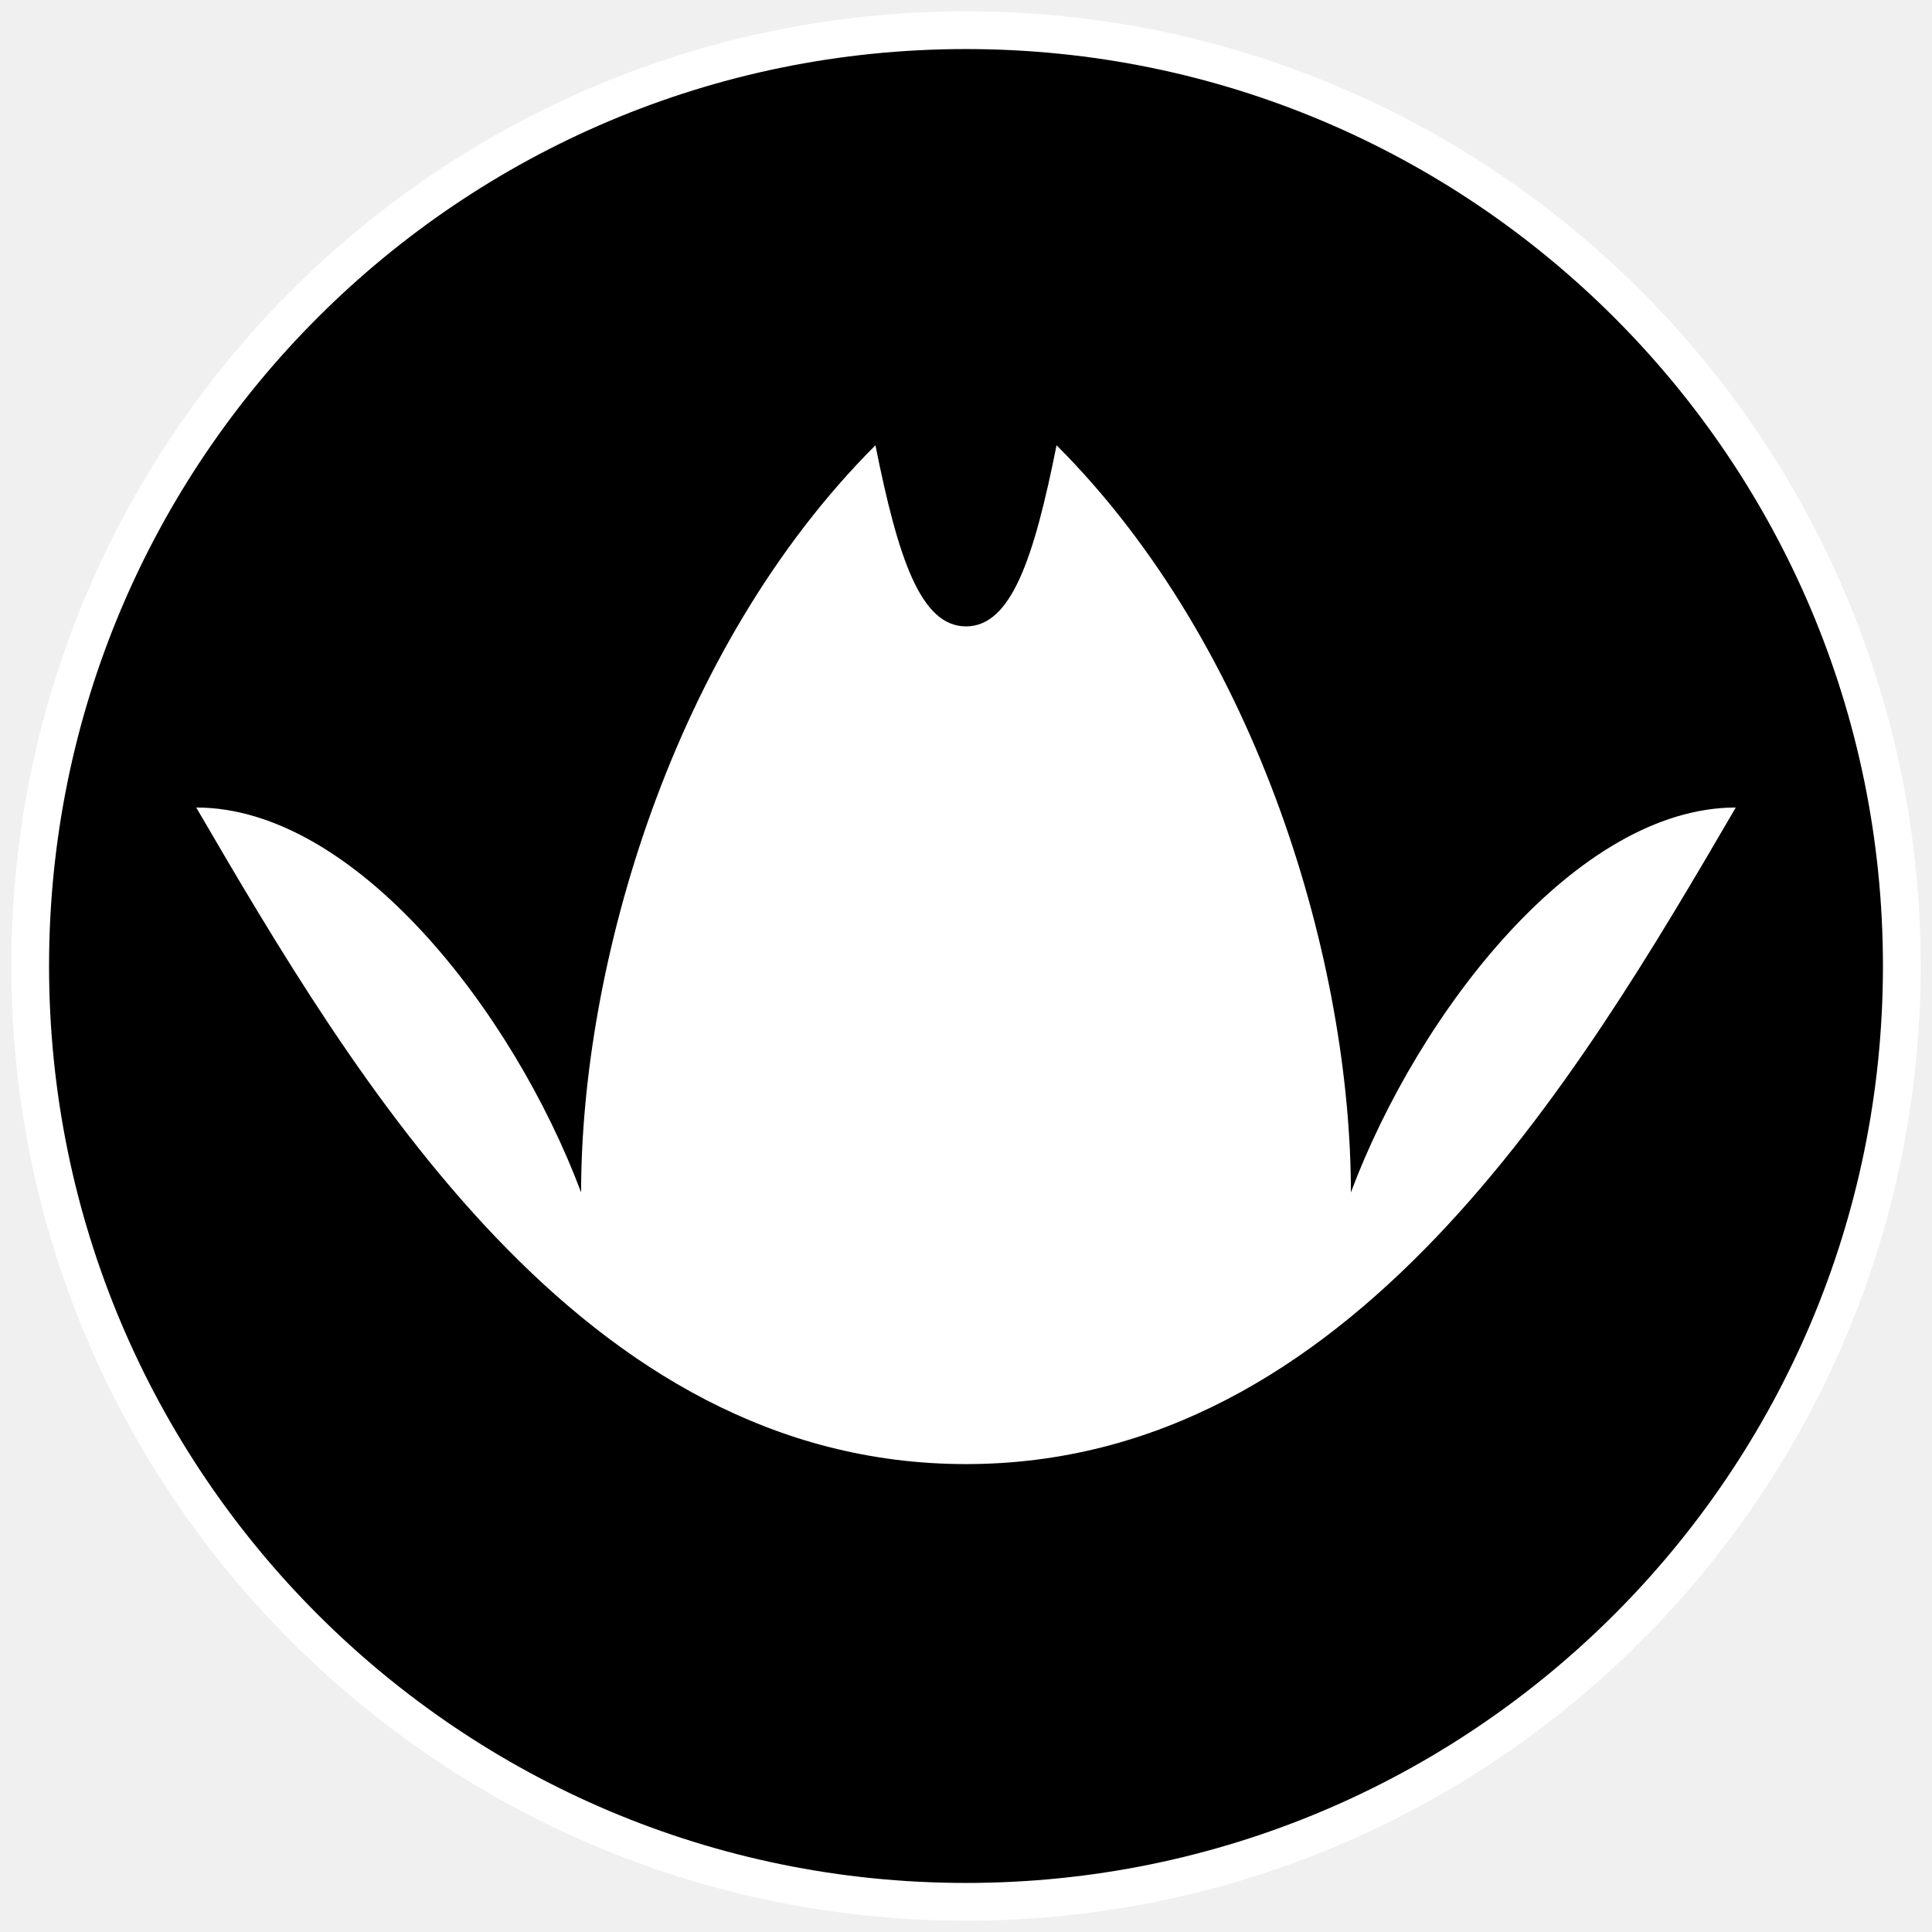
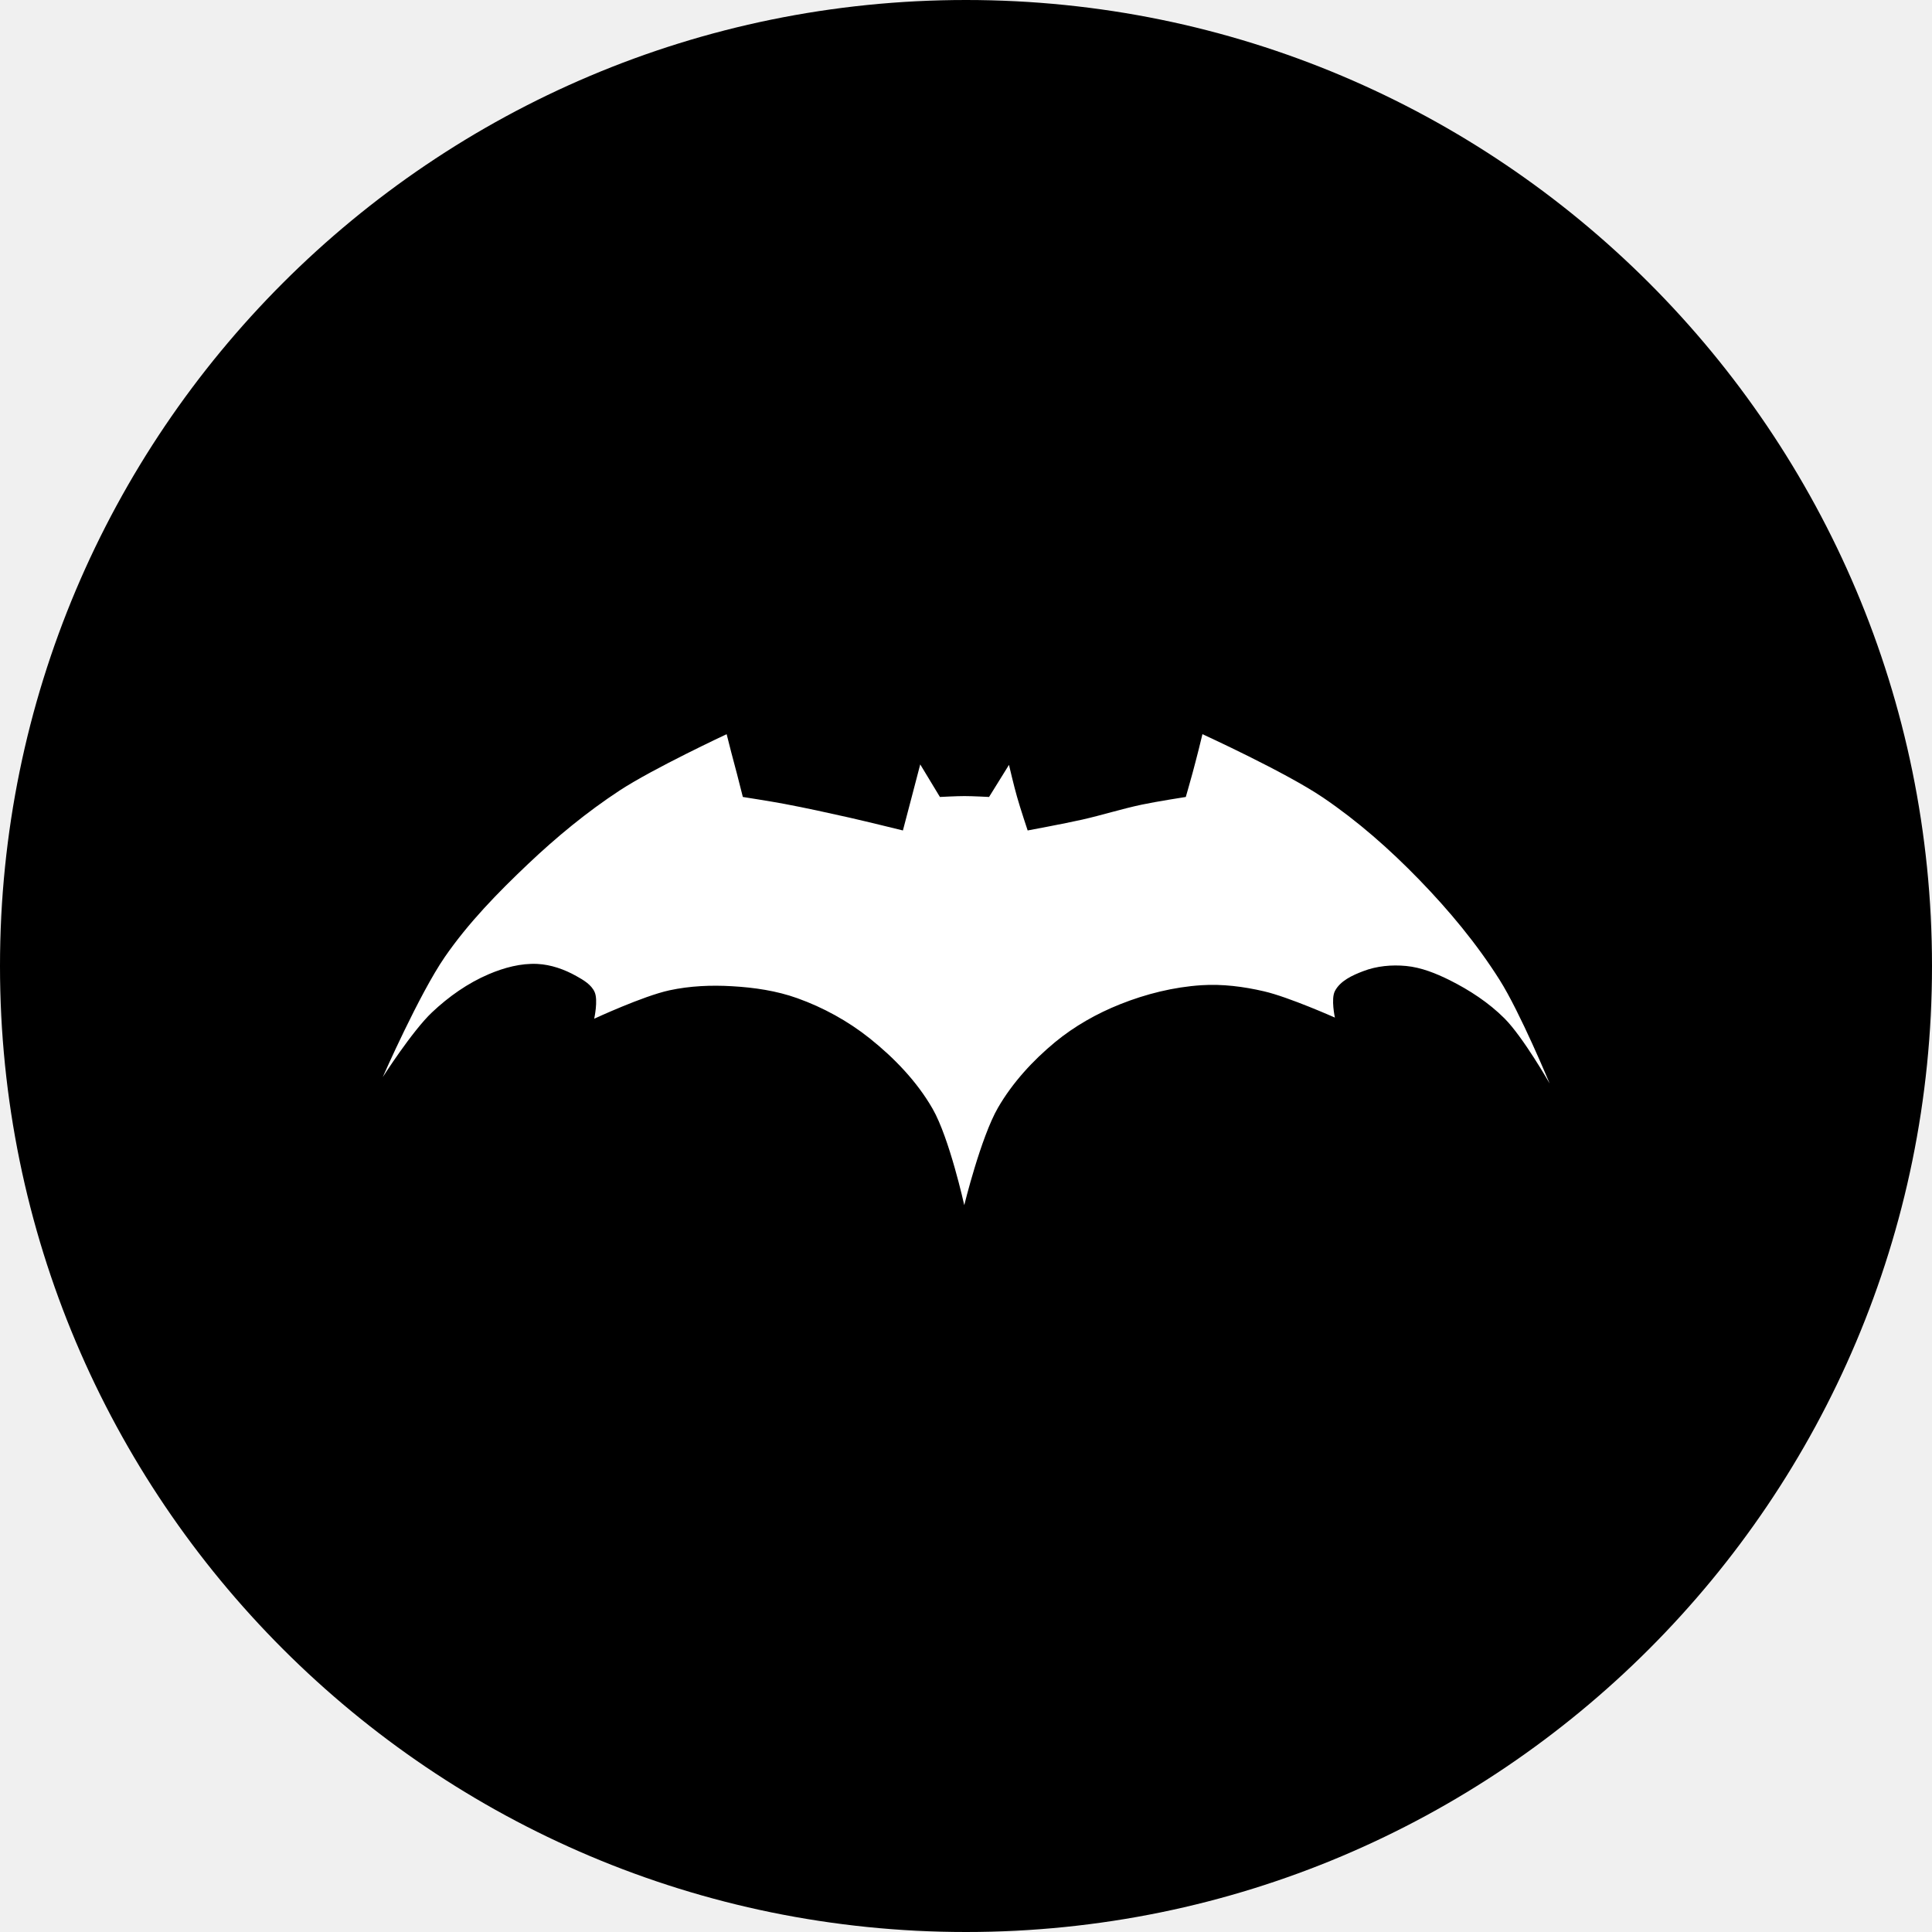
<svg xmlns="http://www.w3.org/2000/svg" viewBox="0 0 512 512" width="100%" height="100%">
-   <circle cx="256" cy="256" r="248" fill="#000000" stroke="#FFFFFF" stroke-width="10" />
-   <path d="M34,8.5 c-3.5,0 -7,4.5 -8.5,8.5 c0,-5 -2,-12 -6.5,-16.5 c-0.5,2.5 -1,4 -2,4 c-1,0 -1.5,-1.5 -2,-4 c-4.5,4.5 -6.5,11.5 -6.5,16.5 c-1.5,-4 -5,-8.5 -8.5,-8.5 c3.5,6 8.5,14.5 17,14.5 c8.5,0 13.5,-8.5 17,-14.5 Z" fill="#FFFFFF" transform="translate(52, 112) scale(12)" />
+   <circle cx="256" cy="256" r="256" fill="#000000" />
+   <path d="M 64.18,55.126 C 64.18,55.126 62.87,49.196 61.38,46.606 59.99,44.187 57.99,42.117 55.81,40.377 53.91,38.867 51.73,37.667 49.44,36.847 47.6,36.187 45.62,35.897 43.67,35.787 41.83,35.677 39.95,35.757 38.14,36.147 35.82,36.647 31.49,38.657 31.49,38.657 31.49,38.657 31.85,37.027 31.53,36.307 31.24,35.647 30.54,35.237 29.91,34.887 28.86,34.297 27.67,33.877 26.47,33.817 25.01,33.747 23.53,34.147 22.19,34.717 20.33,35.507 18.63,36.707 17.16,38.097 15.42,39.737 12.81,43.817 12.81,43.817 12.81,43.817 16.03,36.487 18.29,33.207 20.38,30.177 22.99,27.507 25.66,24.977 28.16,22.607 30.85,20.391 33.73,18.5 36.71,16.546 43.19,13.522 43.19,13.522 43.19,13.522 43.45,14.575 43.59,15.1 43.76,15.755 43.94,16.408 44.11,17.063 44.28,17.731 44.62,19.068 44.62,19.068 44.62,19.068 47.08,19.451 48.3,19.682 50.21,20.043 52.11,20.459 54.01,20.887 55.6,21.247 58.76,22.027 58.76,22.027 58.76,22.027 59.27,20.102 59.52,19.138 59.78,18.157 60.29,16.192 60.29,16.192 60.87,17.151 61.45,18.109 62.03,19.068 62.03,19.068 63.48,18.99 64.2,18.99 64.92,18.99 66.37,19.068 66.37,19.068 66.96,18.123 67.54,17.177 68.13,16.232 68.13,16.232 68.57,18.119 68.84,19.051 69.12,20.052 69.78,22.027 69.78,22.027 69.78,22.027 73.01,21.427 74.61,21.067 76.37,20.667 78.09,20.121 79.86,19.746 81.15,19.472 83.75,19.068 83.75,19.068 83.75,19.068 84.15,17.675 84.34,16.975 84.53,16.287 84.7,15.597 84.88,14.906 85,14.446 85.22,13.522 85.22,13.522 85.22,13.522 92.54,16.867 95.86,19.113 98.95,21.207 101.77,23.697 104.37,26.377 107,29.087 109.45,32.027 111.47,35.227 113.28,38.087 115.89,44.377 115.89,44.377 115.89,44.377 113.55,40.277 111.9,38.627 110.51,37.237 108.81,36.127 107.05,35.247 105.84,34.647 104.55,34.127 103.21,33.997 101.94,33.877 100.61,33.997 99.42,34.457 98.47,34.817 97.39,35.307 96.92,36.217 96.56,36.907 96.92,38.557 96.92,38.557 96.92,38.557 92.83,36.737 90.66,36.237 88.86,35.817 86.98,35.577 85.13,35.697 82.68,35.857 80.23,36.467 77.95,37.377 75.89,38.197 73.91,39.317 72.2,40.727 70.23,42.357 68.44,44.307 67.16,46.516 65.64,49.146 64.18,55.126 64.18,55.126 Z" fill="#FFFFFF" transform="translate(63, 154) scale(3.0)" />
</svg>
